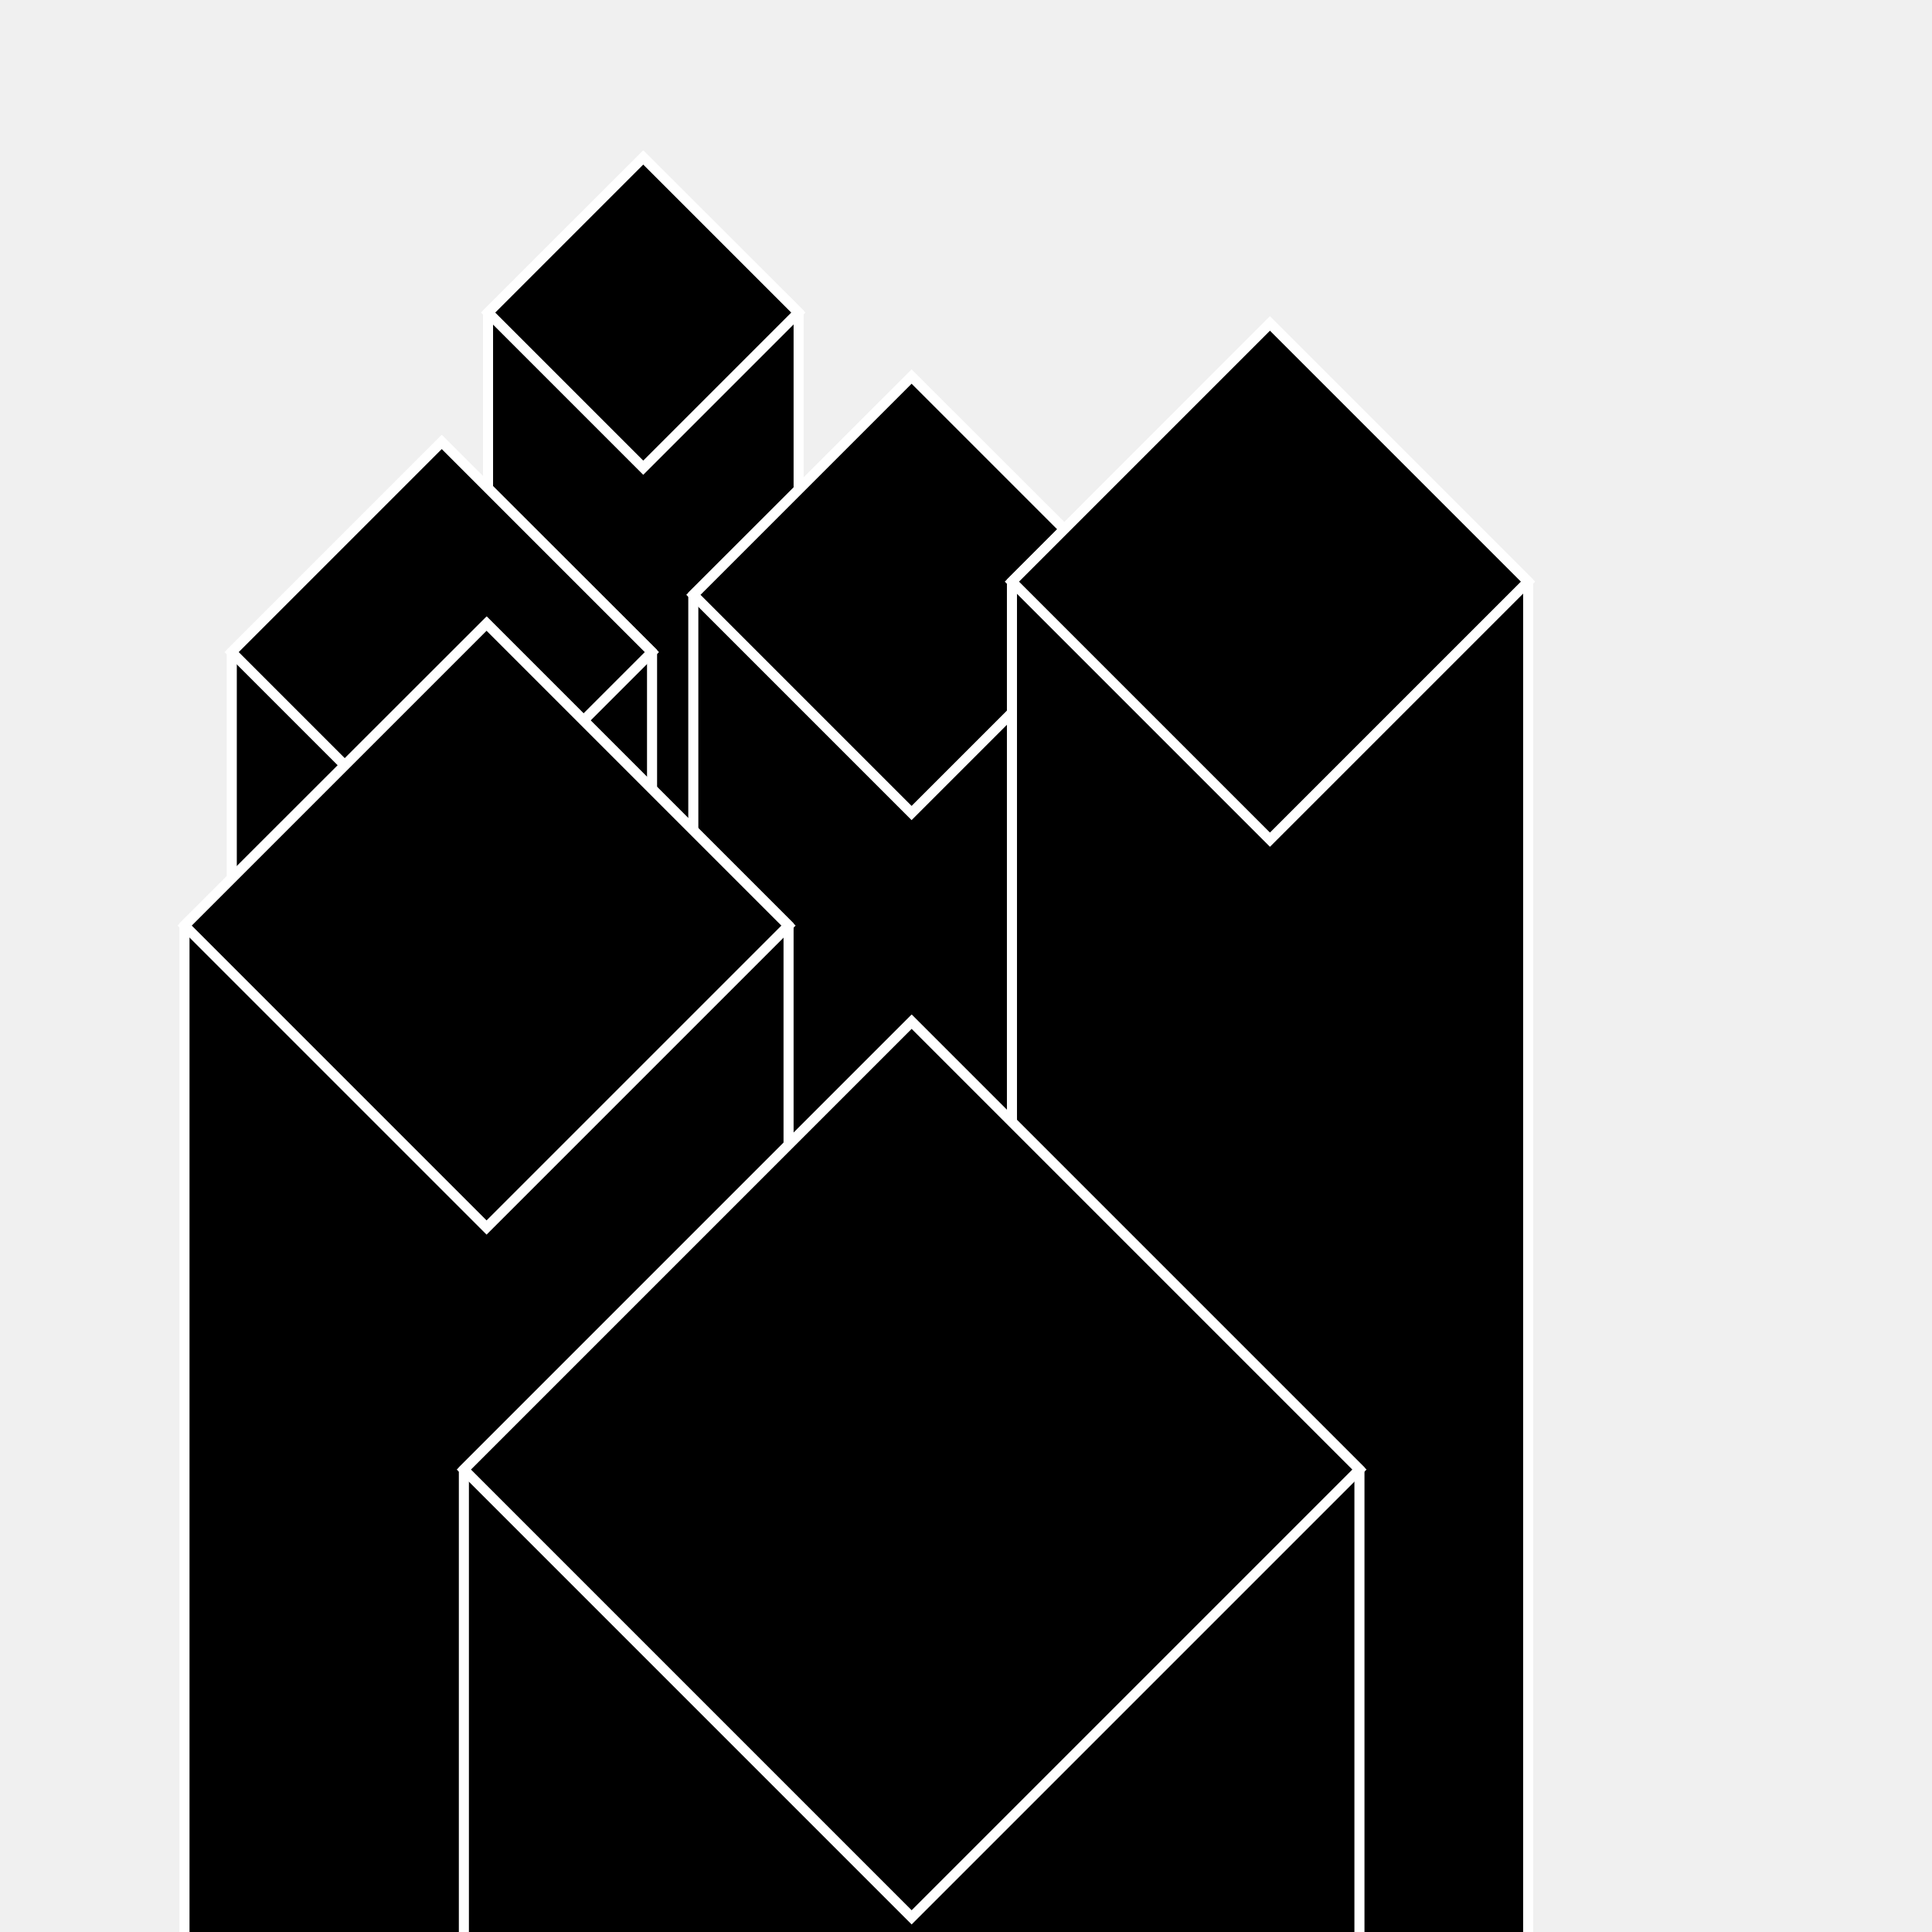
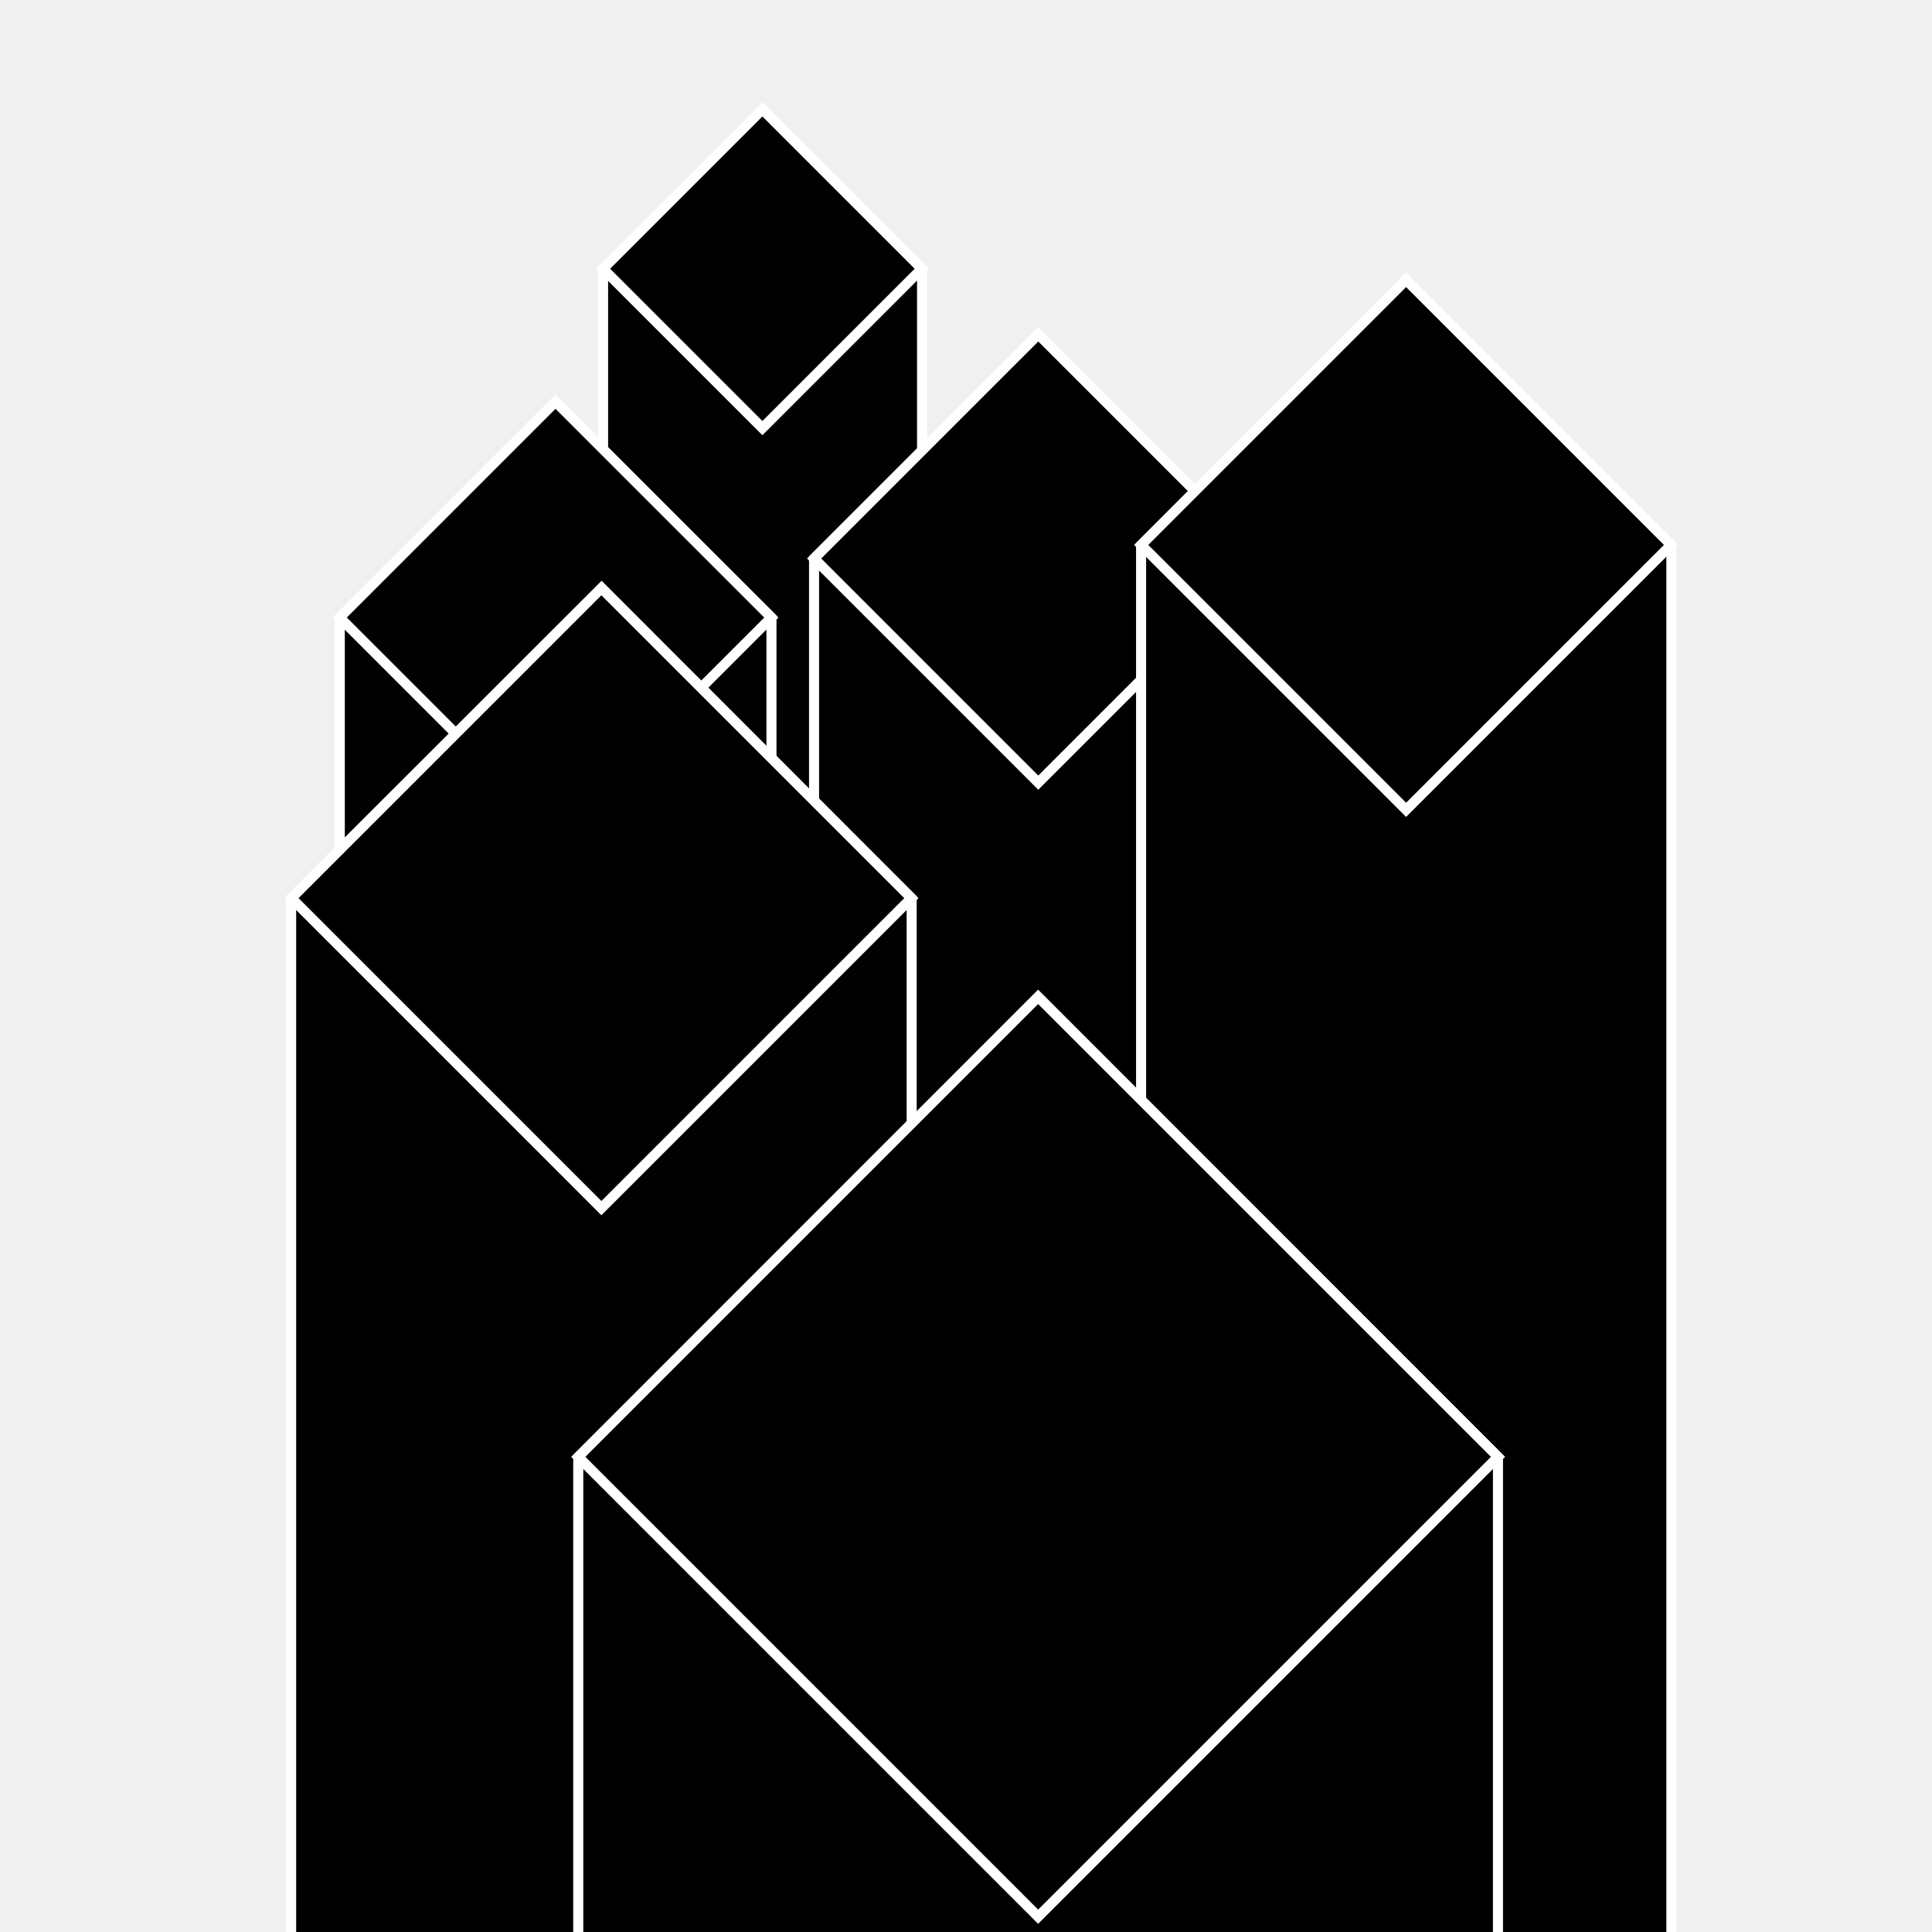
<svg xmlns="http://www.w3.org/2000/svg" xmlns:xlink="http://www.w3.org/1999/xlink" version="1.1" id="Layer_1" x="0px" y="0px" viewBox="0 0 576 576" style="enable-background:new 0 0 576 576;" xml:space="preserve">
  <style type="text/css">
- 	.st0{stroke:#FFFFFF;stroke-width:3;stroke-miterlimit:10;}
- 	.st1{fill:#FFFFFF;}
- 	.st2{clip-path:url(#SVGID_2_);}
- 	.st3{fill:#3A3A3A;}
+ 	.st0{clip-path:url(#SVGID_2_);}
+ 	.st1{clip-path:url(#SVGID_4_);}
+ 	.st2{stroke:#FFFFFF;stroke-width:3;stroke-miterlimit:10;}
+ 	.st3{clip-path:url(#SVGID_6_);}
+ 	.st4{clip-path:url(#SVGID_8_);}
+ 	.st5{clip-path:url(#SVGID_10_);}
+ 	.st6{clip-path:url(#SVGID_12_);}
+ 	.st7{clip-path:url(#SVGID_14_);}
</style>
  <g>
    <defs>
-       <rect id="SVGID_1_" width="576" height="576" />
+       <rect id="SVGID_1_" y="0" width="576" height="576" />
    </defs>
    <clipPath id="SVGID_2_">
      <use xlink:href="#SVGID_1_" style="overflow:visible;" />
    </clipPath>
-     <g class="st2">
-       <polygon class="st0" points="191.8,47 145.5,93.2 145.5,239.4 145.5,250.4 145.5,421.8 238.1,421.8 238.1,250.4 238.1,239.4     238.1,93.2   " />
-       <rect x="159.1" y="60.5" transform="matrix(0.7071 -0.7071 0.7071 0.7071 -9.7509 162.9145)" class="st0" width="65.4" height="65.4" />
-     </g>
-     <g class="st2">
-       <polygon class="st0" points="271.8,112.3 206.7,177.3 206.7,383 206.7,398.4 206.7,639.6 336.9,639.6 336.9,398.4 336.9,383     336.9,177.3   " />
-       <rect x="225.8" y="131.3" transform="matrix(0.7071 -0.7071 0.7071 0.7071 -45.7801 244.1571)" class="st0" width="92" height="92" />
-     </g>
-     <g class="st2">
-       <polygon class="st0" points="131.7,131.8 69.1,194.4 69.1,392.3 69.1,407.2 69.1,639.3 194.4,639.3 194.4,407.2 194.4,392.3     194.4,194.4   " />
-       <rect x="87.4" y="150.1" transform="matrix(0.7071 -0.7071 0.7071 0.7071 -98.8843 150.0804)" class="st0" width="88.6" height="88.6" />
-     </g>
-     <g class="st2">
-       <polygon class="st0" points="378.6,96.4 301.7,173.4 301.7,416.4 301.7,434.7 301.7,719.8 455.6,719.8 455.6,434.7 455.6,416.4     455.6,173.4   " />
-       <rect x="324.2" y="119" transform="matrix(0.7071 -0.7071 0.7071 0.7071 -11.6978 318.5052)" class="st0" width="108.8" height="108.8" />
-     </g>
-     <g class="st2">
-       <polygon class="st0" points="145.1,185.9 55,275.9 55,630.3 235.1,630.3 235.1,275.9   " />
-       <rect x="81.4" y="212.3" transform="matrix(0.7071 -0.7071 0.7071 0.7071 -152.6241 183.394)" class="st0" width="127.3" height="127.3" />
-     </g>
-     <g class="st2">
-       <polygon class="st0" points="405.3,438.1 271.8,304.6 138.3,438.1 138.3,762.5 405.3,762.5   " />
-       <rect x="177.4" y="343.7" transform="matrix(0.7071 -0.7071 0.7071 0.7071 -230.1741 320.5356)" class="st0" width="188.8" height="188.8" />
+     <g class="st0">
+       <g>
+         <defs>
+           <rect id="SVGID_3_" x="30.4" y="-15.6" width="591.6" height="591.6" />
+         </defs>
+         <clipPath id="SVGID_4_">
+           <use xlink:href="#SVGID_3_" style="overflow:visible;" />
+         </clipPath>
+         <g class="st1">
+           <polygon class="st2" points="227.4,32.7 179.8,80.1 179.8,230.3 179.8,241.6 179.8,417.6 274.9,417.6 274.9,241.6 274.9,230.3       274.9,80.1     " />
+           <rect x="193.7" y="46.5" transform="matrix(0.7071 -0.7071 0.7071 0.7071 9.9369 184.2067)" class="st2" width="67.2" height="67.2" />
+         </g>
+       </g>
+       <g>
+         <defs>
+           <rect id="SVGID_5_" x="30.4" y="-15.6" width="591.6" height="591.6" />
+         </defs>
+         <clipPath id="SVGID_6_">
+           <use xlink:href="#SVGID_5_" style="overflow:visible;" />
+         </clipPath>
+         <g class="st3">
+           <polygon class="st2" points="309.5,99.7 242.7,166.5 242.7,377.8 242.7,393.6 242.7,641.3 376.4,641.3 376.4,393.6 376.4,377.8       376.4,166.5     " />
+           <rect x="262.3" y="119.3" transform="matrix(0.7071 -0.7071 0.7071 0.7071 -27.1045 267.6253)" class="st2" width="94.5" height="94.5" />
+         </g>
+       </g>
+       <g>
+         <defs>
+           <rect id="SVGID_7_" x="30.4" y="-15.6" width="591.6" height="591.6" />
+         </defs>
+         <clipPath id="SVGID_8_">
+           <use xlink:href="#SVGID_7_" style="overflow:visible;" />
+         </clipPath>
+         <g class="st4">
+           <polygon class="st2" points="165.6,119.8 101.3,184.1 101.3,387.3 101.3,402.6 101.3,641 230,641 230,402.6 230,387.3       230,184.1     " />
+           <rect x="120.1" y="138.6" transform="matrix(0.7071 -0.7071 0.7071 0.7071 -81.6486 171.0289)" class="st2" width="91" height="91" />
+         </g>
+       </g>
+       <g>
+         <defs>
+           <rect id="SVGID_9_" x="30.4" y="-15.6" width="591.6" height="591.6" />
+         </defs>
+         <clipPath id="SVGID_10_">
+           <use xlink:href="#SVGID_9_" style="overflow:visible;" />
+         </clipPath>
+         <g class="st5">
+           <polygon class="st2" points="419.2,83.4 340.2,162.5 340.2,412.1 340.2,430.9 340.2,723.7 498.3,723.7 498.3,430.9 498.3,412.1       498.3,162.5     " />
+           <rect x="363.4" y="106.6" transform="matrix(0.7071 -0.7071 0.7071 0.7071 7.8899 344.0407)" class="st2" width="111.7" height="111.7" />
+         </g>
+       </g>
+       <g>
+         <defs>
+           <rect id="SVGID_11_" x="30.4" y="-15.6" width="591.6" height="591.6" />
+         </defs>
+         <clipPath id="SVGID_12_">
+           <use xlink:href="#SVGID_11_" style="overflow:visible;" />
+         </clipPath>
+         <g class="st6">
+           <polygon class="st2" points="179.4,175.3 86.8,267.8 86.8,631.8 271.8,631.8 271.8,267.8     " />
+           <rect x="114" y="202.4" transform="matrix(0.7071 -0.7071 0.7071 0.7071 -136.8469 205.264)" class="st2" width="130.7" height="130.7" />
+         </g>
+       </g>
+       <g>
+         <defs>
+           <rect id="SVGID_13_" x="30.4" y="-15.6" width="591.6" height="591.6" />
+         </defs>
+         <clipPath id="SVGID_14_">
+           <use xlink:href="#SVGID_13_" style="overflow:visible;" />
+         </clipPath>
+         <g class="st7">
+           <polygon class="st2" points="446.6,434.4 309.5,297.2 172.4,434.4 172.4,767.6 446.6,767.6     " />
+           <rect x="212.6" y="337.4" transform="matrix(0.7071 -0.7071 0.7071 0.7071 -216.5039 346.0921)" class="st2" width="193.9" height="193.9" />
+         </g>
+       </g>
    </g>
  </g>
</svg>
